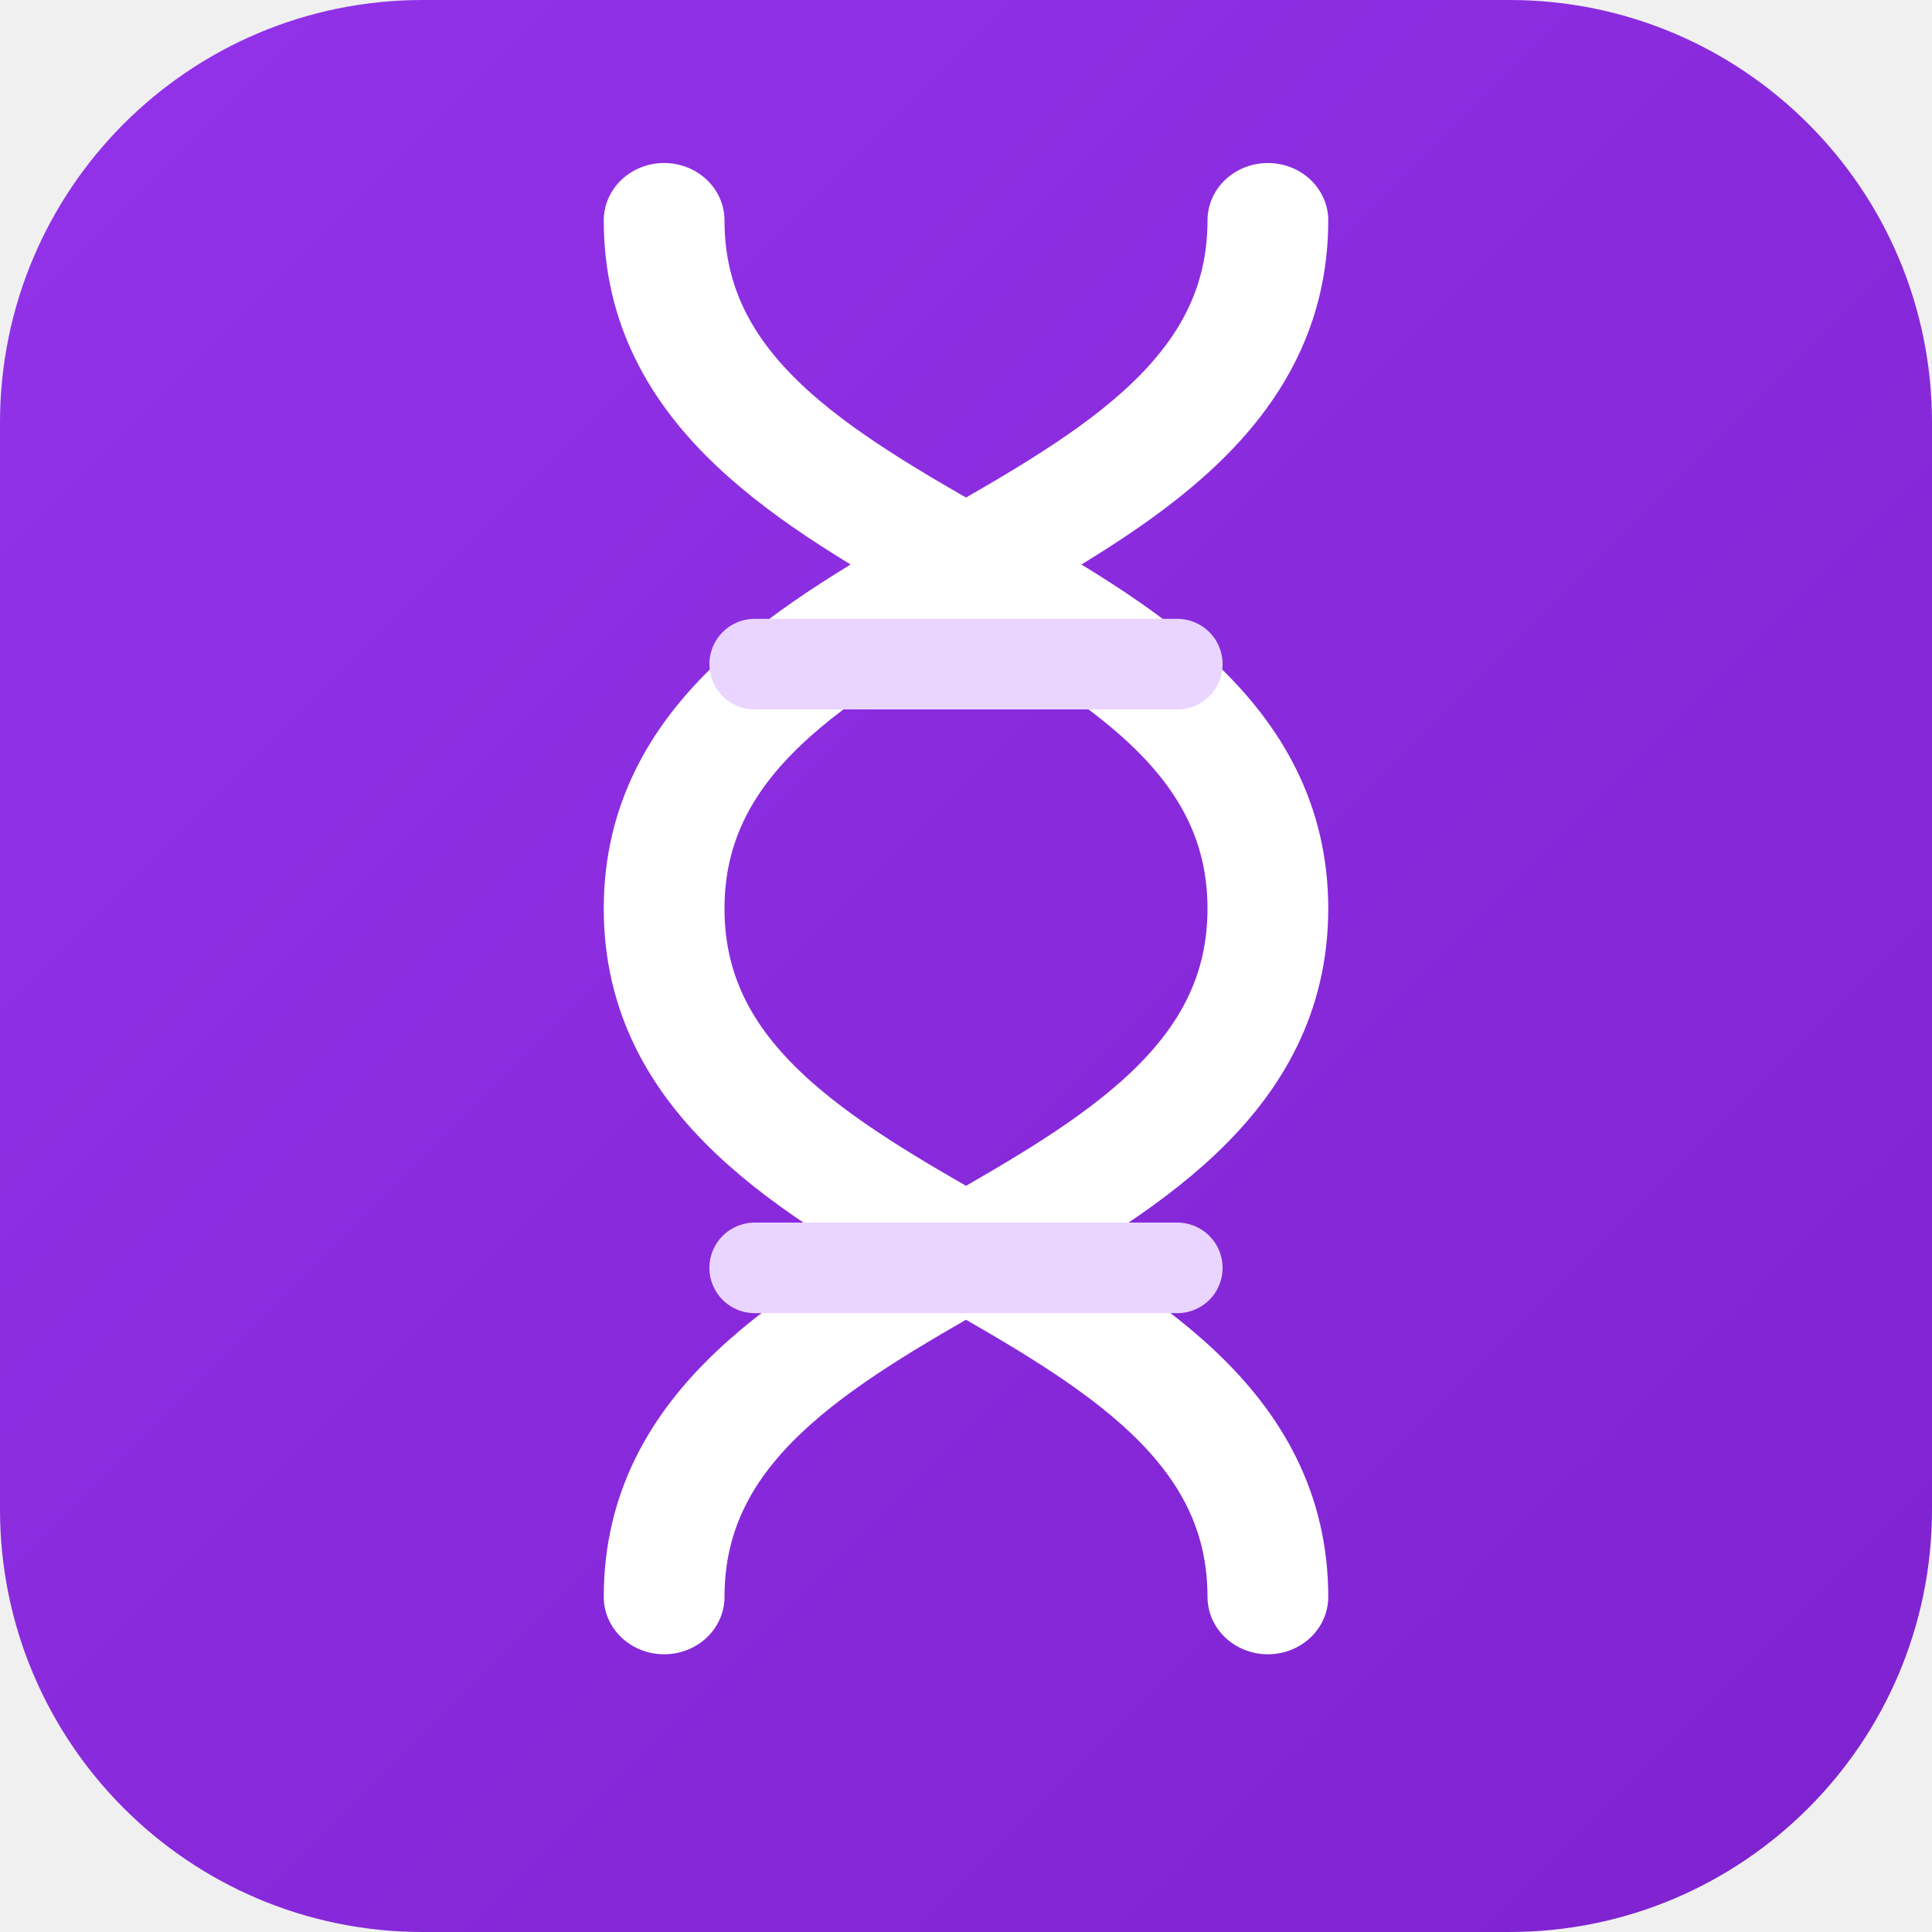
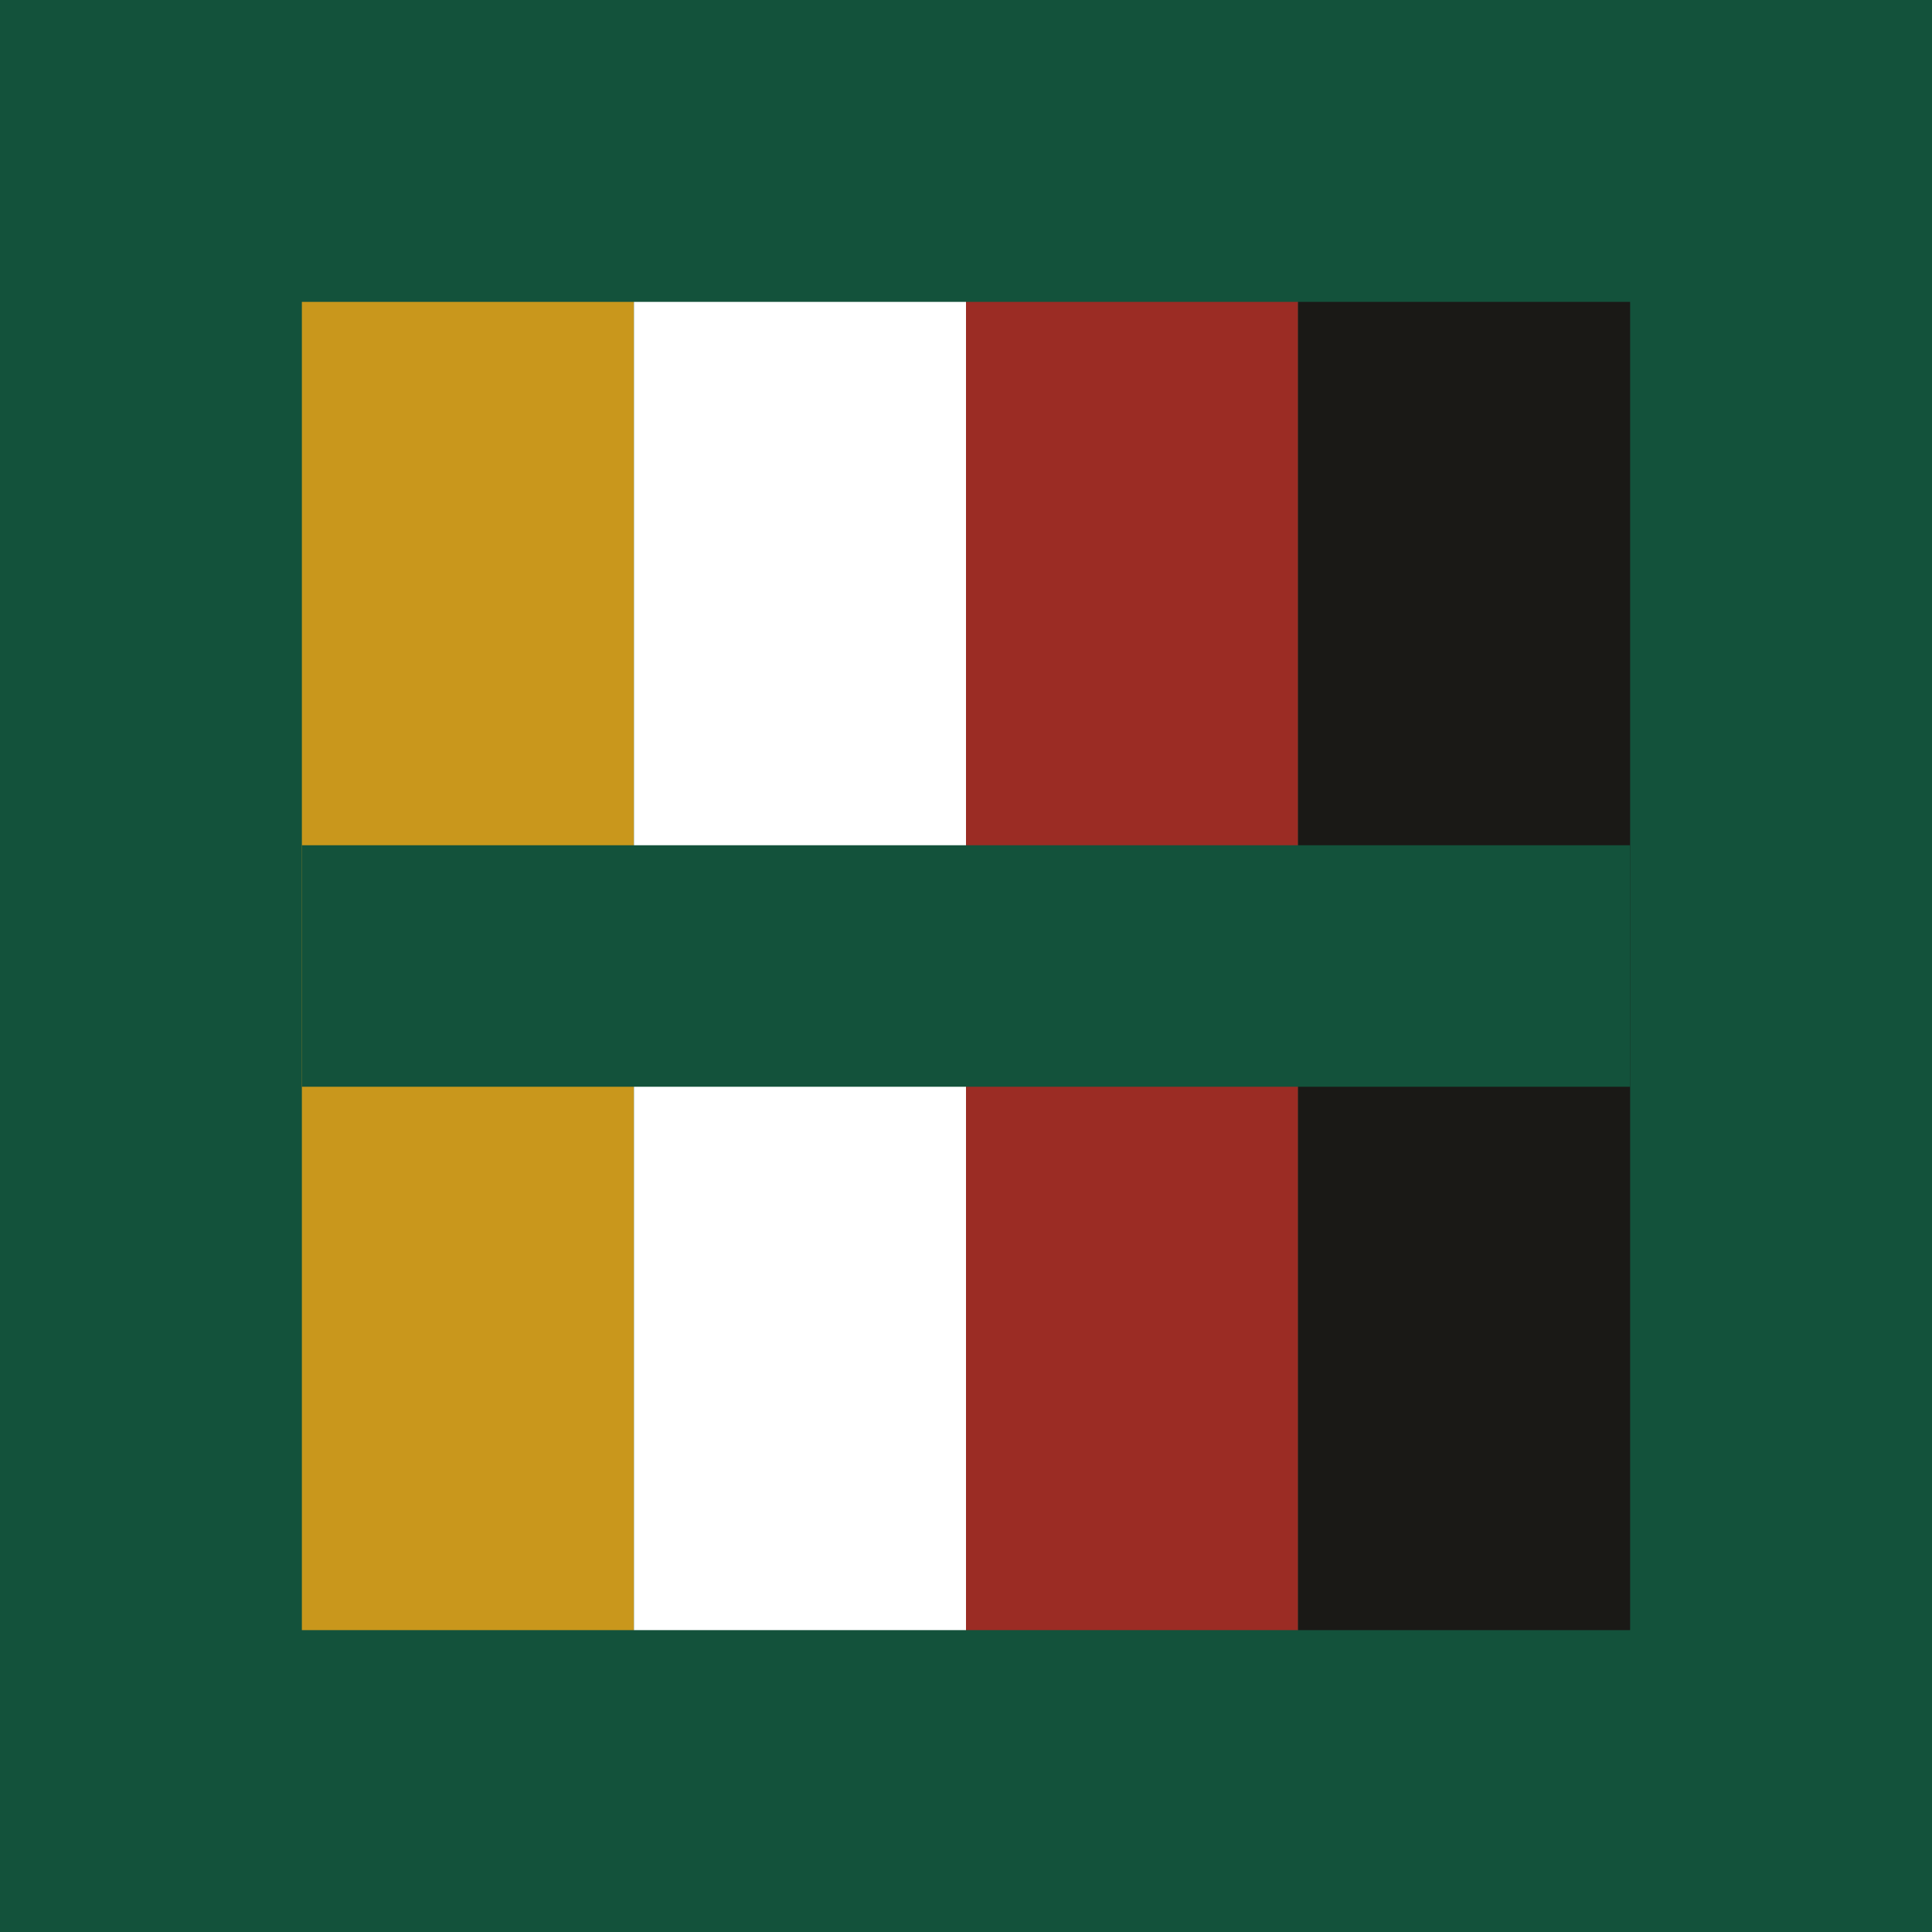
<svg xmlns="http://www.w3.org/2000/svg" viewBox="0 0 64 64">
-   <defs>
-     <linearGradient id="g" x1="0" y1="0" x2="1" y2="1">
-       <stop offset="0" stop-color="#9333ea" />
-       <stop offset="1" stop-color="#7e22ce" />
-     </linearGradient>
-   </defs>
-   <rect width="64" height="64" rx="14" fill="url(#g)" />
-   <path d="M22 14c0 12 20 12 20 24s-20 12-20 24M42 14c0 12-20 12-20 24s20 12 20 24" fill="none" stroke="#fff" stroke-width="4" stroke-linecap="round" transform="translate(0 -6) scale(1 0.95)" />
-   <path d="M25 22h14M25 42h14" stroke="#e9d5ff" stroke-width="3" stroke-linecap="round" />
+   <rect width="64" height="64" fill="#13523b" />
+   <rect x="10" y="10" width="11" height="44" fill="#c9971c" />
+   <rect x="21" y="10" width="11" height="44" fill="#ffffff" />
+   <rect x="32" y="10" width="11" height="44" fill="#9b2c24" />
+   <rect x="43" y="10" width="11" height="44" fill="#1a1916" />
+   <rect x="10" y="28" width="44" height="8" fill="#13523b" />
</svg>
